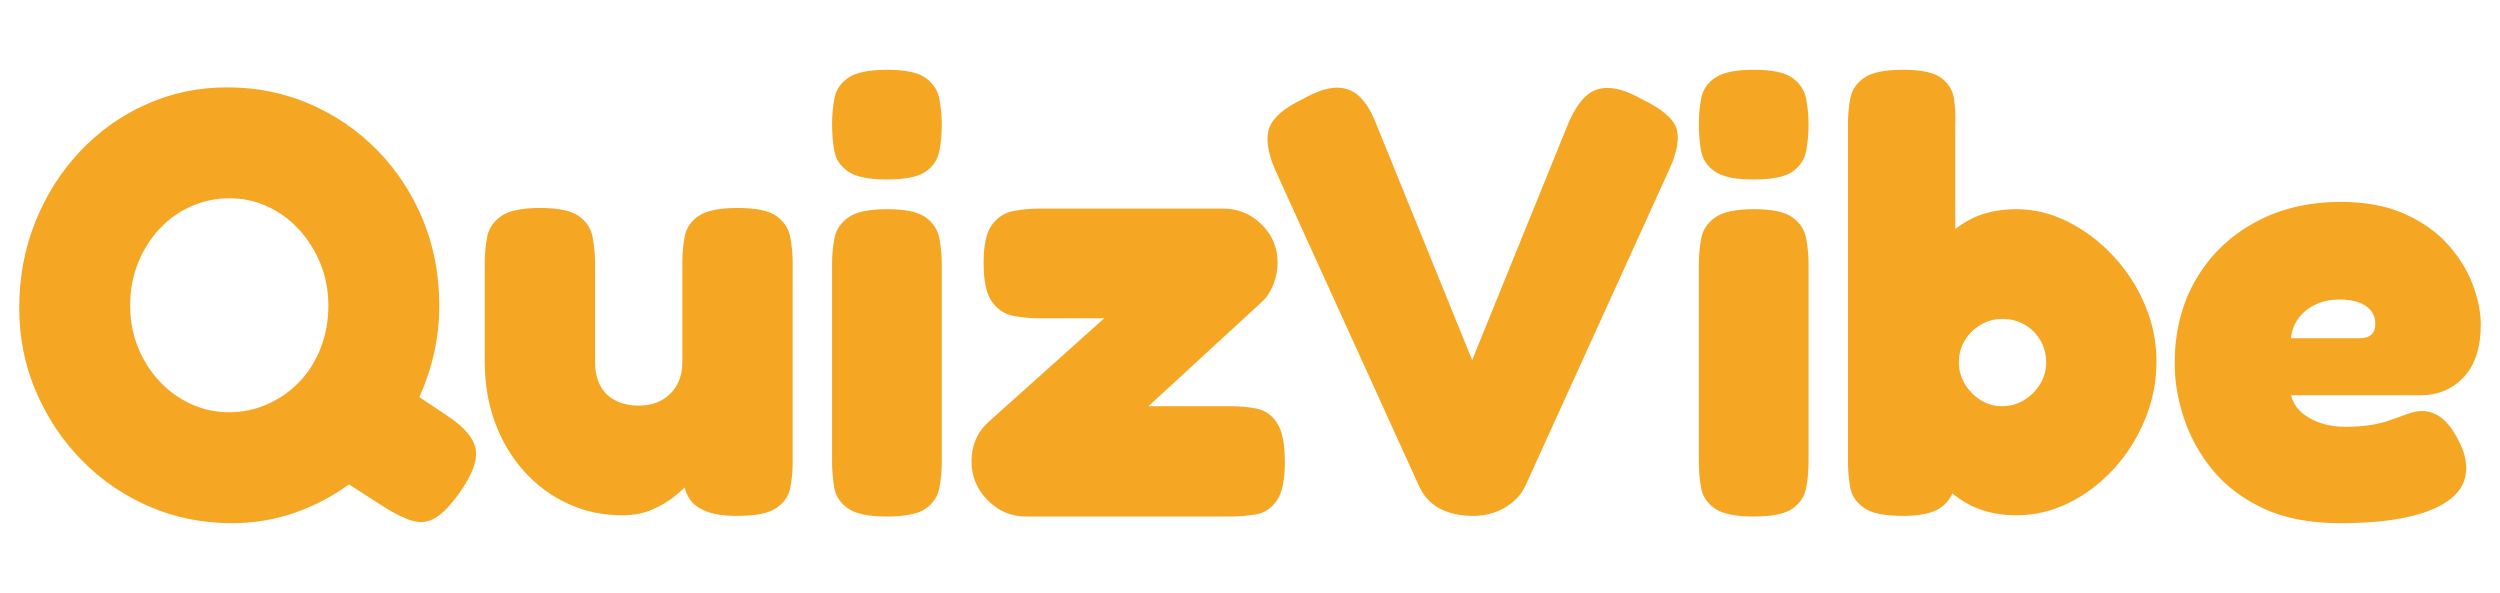
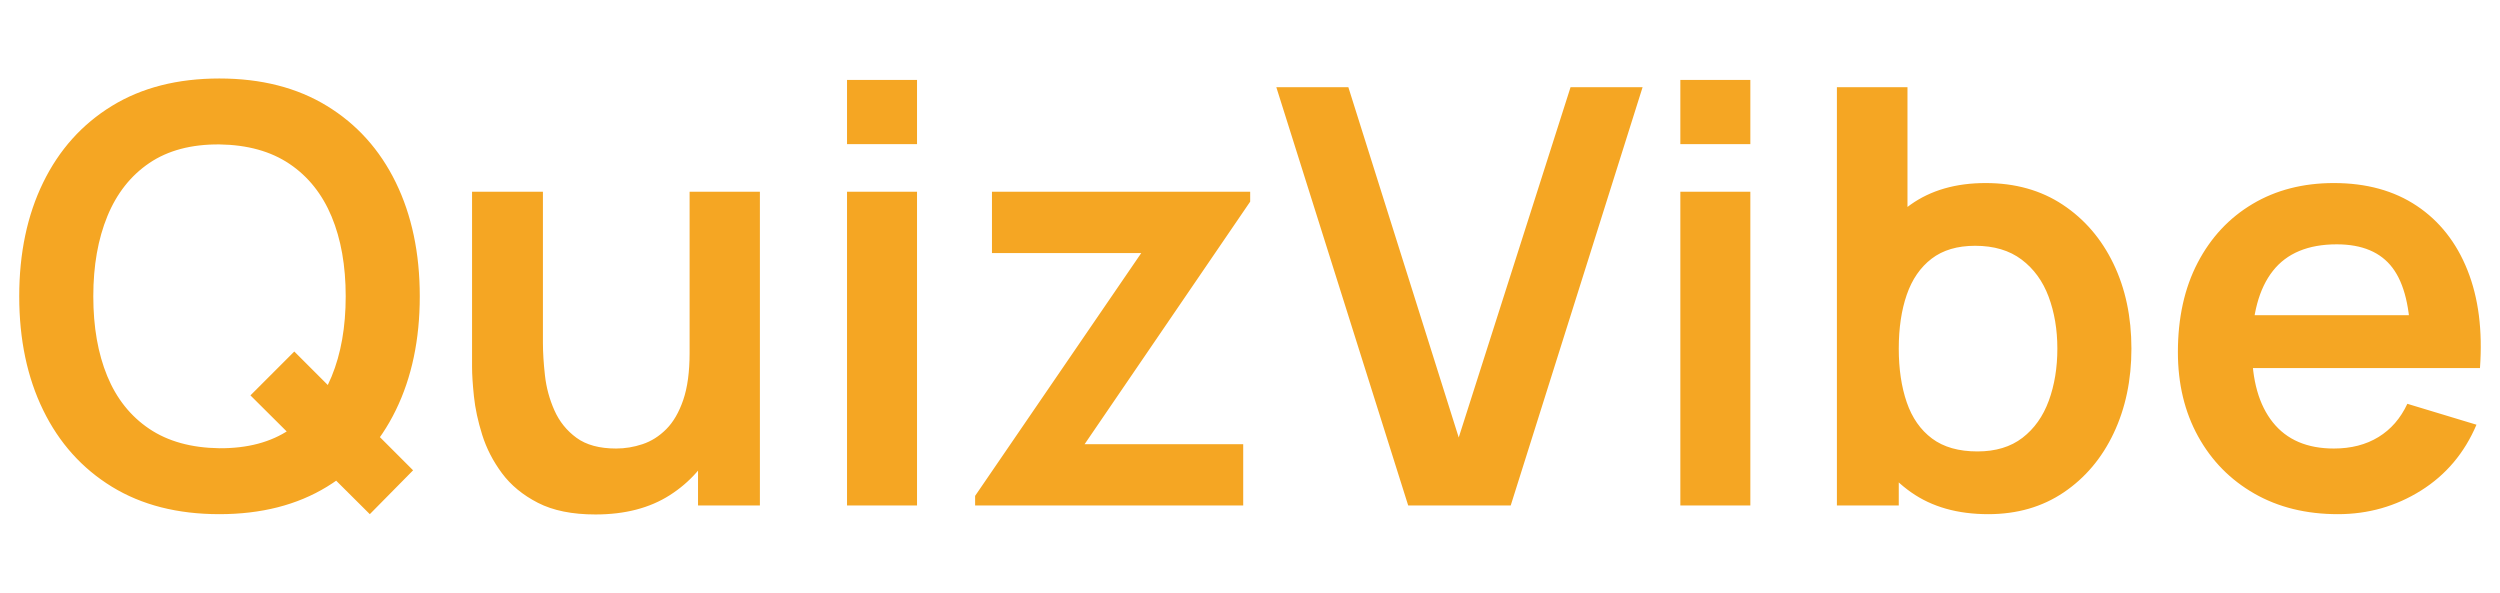
<svg xmlns="http://www.w3.org/2000/svg" xmlns:xlink="http://www.w3.org/1999/xlink" viewBox="0 0 780.00 185.00" role="img" aria-label="QuizVibe">
  <defs>
    <g id="qvw-geometry" stroke-width="0" stroke-linejoin="round">
-       <path d="M139.327 129.567Q147.459 134.862 148.404 140.063Q149.35 145.263 143.487 153.584Q139.327 159.447 135.923 161.527Q132.519 163.608 128.642 162.473Q124.765 161.338 119.47 157.934L108.879 151.126Q101.125 156.799 91.859 160.014Q82.592 163.229 72.38 163.229Q58.574 163.229 46.565 158.029Q34.557 152.828 25.479 143.561Q16.401 134.295 11.201 122.097Q6.0 109.899 6.0 96.093Q6.0 81.72 11.012 69.239Q16.023 56.757 24.912 47.301Q33.8 37.845 45.62 32.55Q57.44 27.255 70.867 27.255Q84.672 27.255 96.681 32.456Q108.69 37.656 117.768 46.923Q126.845 56.19 131.951 68.577Q137.057 80.964 137.057 95.337Q137.057 102.901 135.45 110.088Q133.842 117.274 130.817 123.893ZM71.434 128.621Q77.864 128.621 83.538 126.068Q89.211 123.515 93.466 119.071Q97.721 114.627 100.085 108.48Q102.449 102.334 102.449 95.337Q102.449 88.339 99.991 82.288Q97.532 76.236 93.277 71.603Q89.022 66.969 83.443 64.416Q77.864 61.863 71.623 61.863Q65.193 61.863 59.52 64.416Q53.846 66.969 49.591 71.603Q45.336 76.236 42.972 82.288Q40.608 88.339 40.608 95.337Q40.608 102.334 43.067 108.386Q45.525 114.437 49.78 118.976Q54.035 123.515 59.614 126.068Q65.193 128.621 71.434 128.621ZM194.17 160.771Q185.093 160.771 177.245 157.178Q169.396 153.584 163.534 147.06Q157.671 140.535 154.456 131.836Q151.241 123.137 151.241 112.925V82.099Q151.241 77.749 151.998 73.872Q152.754 69.995 156.347 67.442Q159.94 64.889 168.451 64.889Q177.15 64.889 180.649 67.442Q184.147 69.995 184.904 73.967Q185.66 77.938 185.66 82.288V112.925Q185.66 117.274 187.268 120.3Q188.875 123.326 191.996 124.933Q195.116 126.541 199.277 126.541Q203.437 126.541 206.463 124.839Q209.489 123.137 211.191 120.111Q212.893 117.085 212.893 112.925V81.91Q212.893 77.56 213.649 73.683Q214.406 69.806 217.999 67.348Q221.592 64.889 230.102 64.889Q238.802 64.889 242.3 67.442Q245.799 69.995 246.556 73.967Q247.312 77.938 247.312 82.099V144.318Q247.312 148.478 246.556 152.261Q245.799 156.043 242.206 158.501Q238.613 160.96 230.102 160.96Q223.862 160.96 220.363 159.542Q216.864 158.123 215.351 155.948Q213.838 153.774 213.555 151.599Q213.271 149.424 213.271 147.911L216.486 148.857Q216.486 148.857 214.973 150.653Q213.46 152.45 210.529 154.814Q207.598 157.178 203.532 158.974Q199.466 160.771 194.17 160.771ZM276.625 161.149Q268.115 161.149 264.522 158.596Q260.928 156.043 260.266 152.072Q259.605 148.1 259.605 143.94V82.288Q259.605 78.127 260.361 74.25Q261.117 70.373 264.711 67.82Q268.304 65.267 276.814 65.267Q285.324 65.267 288.823 67.82Q292.322 70.373 293.078 74.345Q293.835 78.316 293.835 82.666V144.129Q293.835 148.289 293.078 152.261Q292.322 156.232 288.823 158.691Q285.324 161.149 276.625 161.149ZM276.625 56.001Q268.115 56.001 264.522 53.448Q260.928 50.894 260.266 46.923Q259.605 42.952 259.605 38.791Q259.605 34.441 260.361 30.565Q261.117 26.688 264.711 24.229Q268.304 21.771 276.814 21.771Q285.324 21.771 288.823 24.324Q292.322 26.877 293.078 30.848Q293.835 34.82 293.835 38.98Q293.835 43.141 293.078 47.112Q292.322 51.084 288.823 53.542Q285.324 56.001 276.625 56.001ZM320.122 161.149Q313.124 161.149 308.113 156.043Q303.101 150.937 303.101 143.94Q303.101 140.535 304.33 137.415Q305.56 134.295 308.207 131.836L344.518 99.308H324.282Q320.122 99.308 316.15 98.552Q312.179 97.795 309.531 94.202Q306.884 90.609 306.884 82.099Q306.884 73.588 309.531 70.09Q312.179 66.591 316.15 65.835Q320.122 65.078 324.282 65.078H381.584Q388.582 65.078 393.593 69.995Q398.605 74.912 398.605 81.91Q398.605 85.503 397.281 88.812Q395.957 92.122 393.688 94.202L358.323 126.73H383.854Q388.203 126.73 392.08 127.486Q395.957 128.243 398.416 131.931Q400.874 135.618 400.874 144.129Q400.874 152.639 398.321 156.232Q395.768 159.825 391.891 160.487Q388.014 161.149 383.665 161.149ZM459.689 160.96Q453.448 160.96 449.099 158.596Q444.749 156.232 442.669 151.504L397.848 52.975Q394.255 44.654 396.052 39.831Q397.848 35.009 406.548 30.848Q412.599 27.444 416.854 27.35Q421.11 27.255 424.135 30.092Q427.161 32.928 429.431 38.791L459.311 112.357L489.191 38.791Q491.65 32.928 494.676 30.092Q497.702 27.255 502.051 27.444Q506.401 27.633 512.074 30.848Q521.53 35.387 523.043 40.02Q524.556 44.654 520.774 52.975L475.953 151.504Q474.062 155.665 469.618 158.312Q465.174 160.96 459.689 160.96ZM547.061 161.149Q538.551 161.149 534.957 158.596Q531.364 156.043 530.702 152.072Q530.04 148.1 530.04 143.94V82.288Q530.04 78.127 530.797 74.25Q531.553 70.373 535.147 67.82Q538.74 65.267 547.25 65.267Q555.76 65.267 559.259 67.82Q562.757 70.373 563.514 74.345Q564.27 78.316 564.27 82.666V144.129Q564.27 148.289 563.514 152.261Q562.757 156.232 559.259 158.691Q555.76 161.149 547.061 161.149ZM547.061 56.001Q538.551 56.001 534.957 53.448Q531.364 50.894 530.702 46.923Q530.04 42.952 530.04 38.791Q530.04 34.441 530.797 30.565Q531.553 26.688 535.147 24.229Q538.74 21.771 547.25 21.771Q555.76 21.771 559.259 24.324Q562.757 26.877 563.514 30.848Q564.27 34.82 564.27 38.98Q564.27 43.141 563.514 47.112Q562.757 51.084 559.259 53.542Q555.76 56.001 547.061 56.001ZM629.137 160.771Q619.87 160.771 613.062 156.705Q606.254 152.639 601.904 145.736Q597.555 138.833 595.475 130.229Q593.394 121.624 593.583 112.357Q593.772 103.28 595.947 94.769Q598.122 86.259 602.472 79.64Q606.821 73.021 613.441 69.144Q620.06 65.267 629.137 65.267Q637.458 65.267 645.307 69.239Q653.155 73.21 659.396 79.924Q665.637 86.637 669.23 95.148Q672.823 103.658 672.823 112.735Q672.823 122.191 669.23 130.891Q665.637 139.59 659.49 146.303Q653.344 153.017 645.496 156.894Q637.647 160.771 629.137 160.771ZM624.598 126.73Q628.381 126.73 631.501 124.839Q634.622 122.948 636.513 119.827Q638.404 116.707 638.404 113.114Q638.404 109.331 636.607 106.211Q634.811 103.09 631.69 101.294Q628.57 99.497 624.787 99.497Q621.005 99.497 617.885 101.388Q614.764 103.28 612.968 106.305Q611.171 109.331 611.171 113.114Q611.171 116.707 613.062 119.827Q614.953 122.948 617.979 124.839Q621.005 126.73 624.598 126.73ZM593.583 160.96Q585.073 160.96 581.48 158.407Q577.887 155.854 577.225 151.882Q576.563 147.911 576.563 143.75V38.791Q576.563 34.441 577.319 30.565Q578.076 26.688 581.669 24.229Q585.262 21.771 593.772 21.771Q602.283 21.771 605.687 24.324Q609.091 26.877 609.658 30.848Q610.226 34.82 610.036 38.98V151.504Q608.713 156.421 605.025 158.691Q601.337 160.96 593.583 160.96ZM730.125 163.229Q715.941 163.229 706.107 158.596Q696.273 153.963 690.222 146.493Q684.17 139.023 681.333 130.323Q678.496 121.624 678.496 113.492Q678.496 98.552 685.115 87.205Q691.735 75.858 703.46 69.428Q715.185 62.998 730.314 62.998Q742.039 62.998 750.361 66.78Q758.682 70.563 763.882 76.425Q769.083 82.288 771.541 88.907Q774 95.526 774 101.199Q774 111.979 768.705 117.652Q763.41 123.326 755.088 123.326H714.807Q715.563 126.352 717.927 128.527Q720.291 130.701 723.884 131.931Q727.477 133.16 731.638 133.16Q735.799 133.16 739.014 132.687Q742.229 132.214 744.592 131.458Q746.956 130.701 748.942 129.945Q750.928 129.189 752.535 128.716Q754.143 128.243 755.656 128.243Q759.06 128.243 761.897 130.512Q764.733 132.782 767.003 137.32Q768.327 139.779 768.894 141.954Q769.461 144.129 769.461 146.02Q769.461 151.693 764.828 155.476Q760.195 159.258 751.495 161.244Q742.796 163.229 730.125 163.229ZM714.807 105.549H735.988Q738.635 105.549 739.865 104.414Q741.094 103.28 741.094 101.01Q741.094 98.552 739.675 96.85Q738.257 95.148 735.799 94.297Q733.34 93.446 729.936 93.446Q725.397 93.446 721.993 95.242Q718.589 97.039 716.792 99.781Q714.996 102.523 714.807 105.549Z" />
+       <path d="M115.381 160.421 78.135 123.357 91.819 109.673 128.883 146.737ZM68.439 160.421Q48.864 160.421 34.908 151.857Q20.953 143.294 13.476 127.979Q6.0 112.663 6.0 92.455Q6.0 72.246 13.476 56.931Q20.953 41.616 34.908 33.052Q48.864 24.488 68.439 24.488Q88.013 24.488 102.014 33.052Q116.015 41.616 123.491 56.931Q130.968 72.246 130.968 92.455Q130.968 112.663 123.491 127.979Q116.015 143.294 102.014 151.857Q88.013 160.421 68.439 160.421ZM68.439 139.85Q81.579 139.941 90.324 134.05Q99.069 128.16 103.464 117.466Q107.859 106.773 107.859 92.455Q107.859 78.136 103.464 67.579Q99.069 57.021 90.324 51.131Q81.579 45.241 68.439 45.059Q55.298 44.969 46.599 50.859Q37.899 56.75 33.504 67.443Q29.109 78.136 29.109 92.455Q29.109 106.773 33.458 117.33Q37.808 127.888 46.553 133.778Q55.298 139.669 68.439 139.85ZM185.794 160.512Q174.919 160.512 167.851 156.887Q160.782 153.262 156.614 147.644Q152.445 142.025 150.452 135.681Q148.458 129.338 147.869 123.674Q147.28 118.01 147.28 114.476V59.831H169.392V106.954Q169.392 111.485 170.026 117.149Q170.66 122.813 172.971 128.024Q175.282 133.235 179.858 136.588Q184.435 139.941 192.228 139.941Q196.397 139.941 200.475 138.581Q204.553 137.222 207.861 133.914Q211.168 130.607 213.162 124.807Q215.156 119.007 215.156 110.126L228.115 115.654Q228.115 128.16 223.266 138.309Q218.418 148.459 208.993 154.485Q199.569 160.512 185.794 160.512ZM217.784 157.703V127.344H215.156V59.831H237.086V157.703ZM264.273 44.969V24.941H286.113V44.969ZM264.273 157.703V59.831H286.113V157.703ZM304.237 157.703V154.712L356.073 78.952H309.493V59.831H390.056V62.912L338.402 138.581H387.881V157.703ZM439.355 157.703 398.212 27.207H420.686L455.123 136.497L490.012 27.207H512.487L471.344 157.703ZM524.267 44.969V24.941H546.107V44.969ZM524.267 157.703V59.831H546.107V157.703ZM620.327 160.421Q606.008 160.421 596.312 153.625Q586.615 146.828 581.722 135.092Q576.828 123.357 576.828 108.767Q576.828 93.995 581.722 82.305Q586.615 70.615 596.085 63.863Q605.555 57.112 619.511 57.112Q633.376 57.112 643.571 63.863Q653.766 70.615 659.385 82.26Q665.003 93.905 665.003 108.767Q665.003 123.447 659.475 135.138Q653.948 146.828 643.888 153.625Q633.829 160.421 620.327 160.421ZM573.113 157.703V27.207H595.134V89.011H592.415V157.703ZM616.974 140.847Q625.492 140.847 631.02 136.588Q636.548 132.328 639.221 125.033Q641.895 117.738 641.895 108.767Q641.895 99.886 639.176 92.591Q636.457 85.296 630.748 80.991Q625.039 76.686 616.249 76.686Q607.912 76.686 602.655 80.719Q597.399 84.752 594.907 91.956Q592.415 99.161 592.415 108.767Q592.415 118.282 594.907 125.532Q597.399 132.781 602.791 136.814Q608.183 140.847 616.974 140.847ZM729.436 160.421Q714.574 160.421 703.337 153.987Q692.099 147.553 685.801 136.135Q679.503 124.716 679.503 109.854Q679.503 93.814 685.665 81.988Q691.828 70.162 702.793 63.637Q713.758 57.112 728.167 57.112Q743.391 57.112 754.04 64.226Q764.688 71.34 769.853 84.299Q775.019 97.258 773.75 114.838H752.091V106.864Q752.001 90.914 746.473 83.574Q740.945 76.233 729.073 76.233Q715.661 76.233 709.136 84.525Q702.612 92.817 702.612 108.767Q702.612 123.629 709.136 131.785Q715.661 139.941 728.167 139.941Q736.232 139.941 742.077 136.361Q747.923 132.781 751.094 125.985L772.662 132.51Q767.044 145.74 755.308 153.081Q743.573 160.421 729.436 160.421ZM695.724 114.838V98.345H763.056V114.838Z" />
    </g>
  </defs>
  <use href="#qvw-geometry" xlink:href="#qvw-geometry" fill="#F5A623" stroke="#F5A623" />
</svg>
